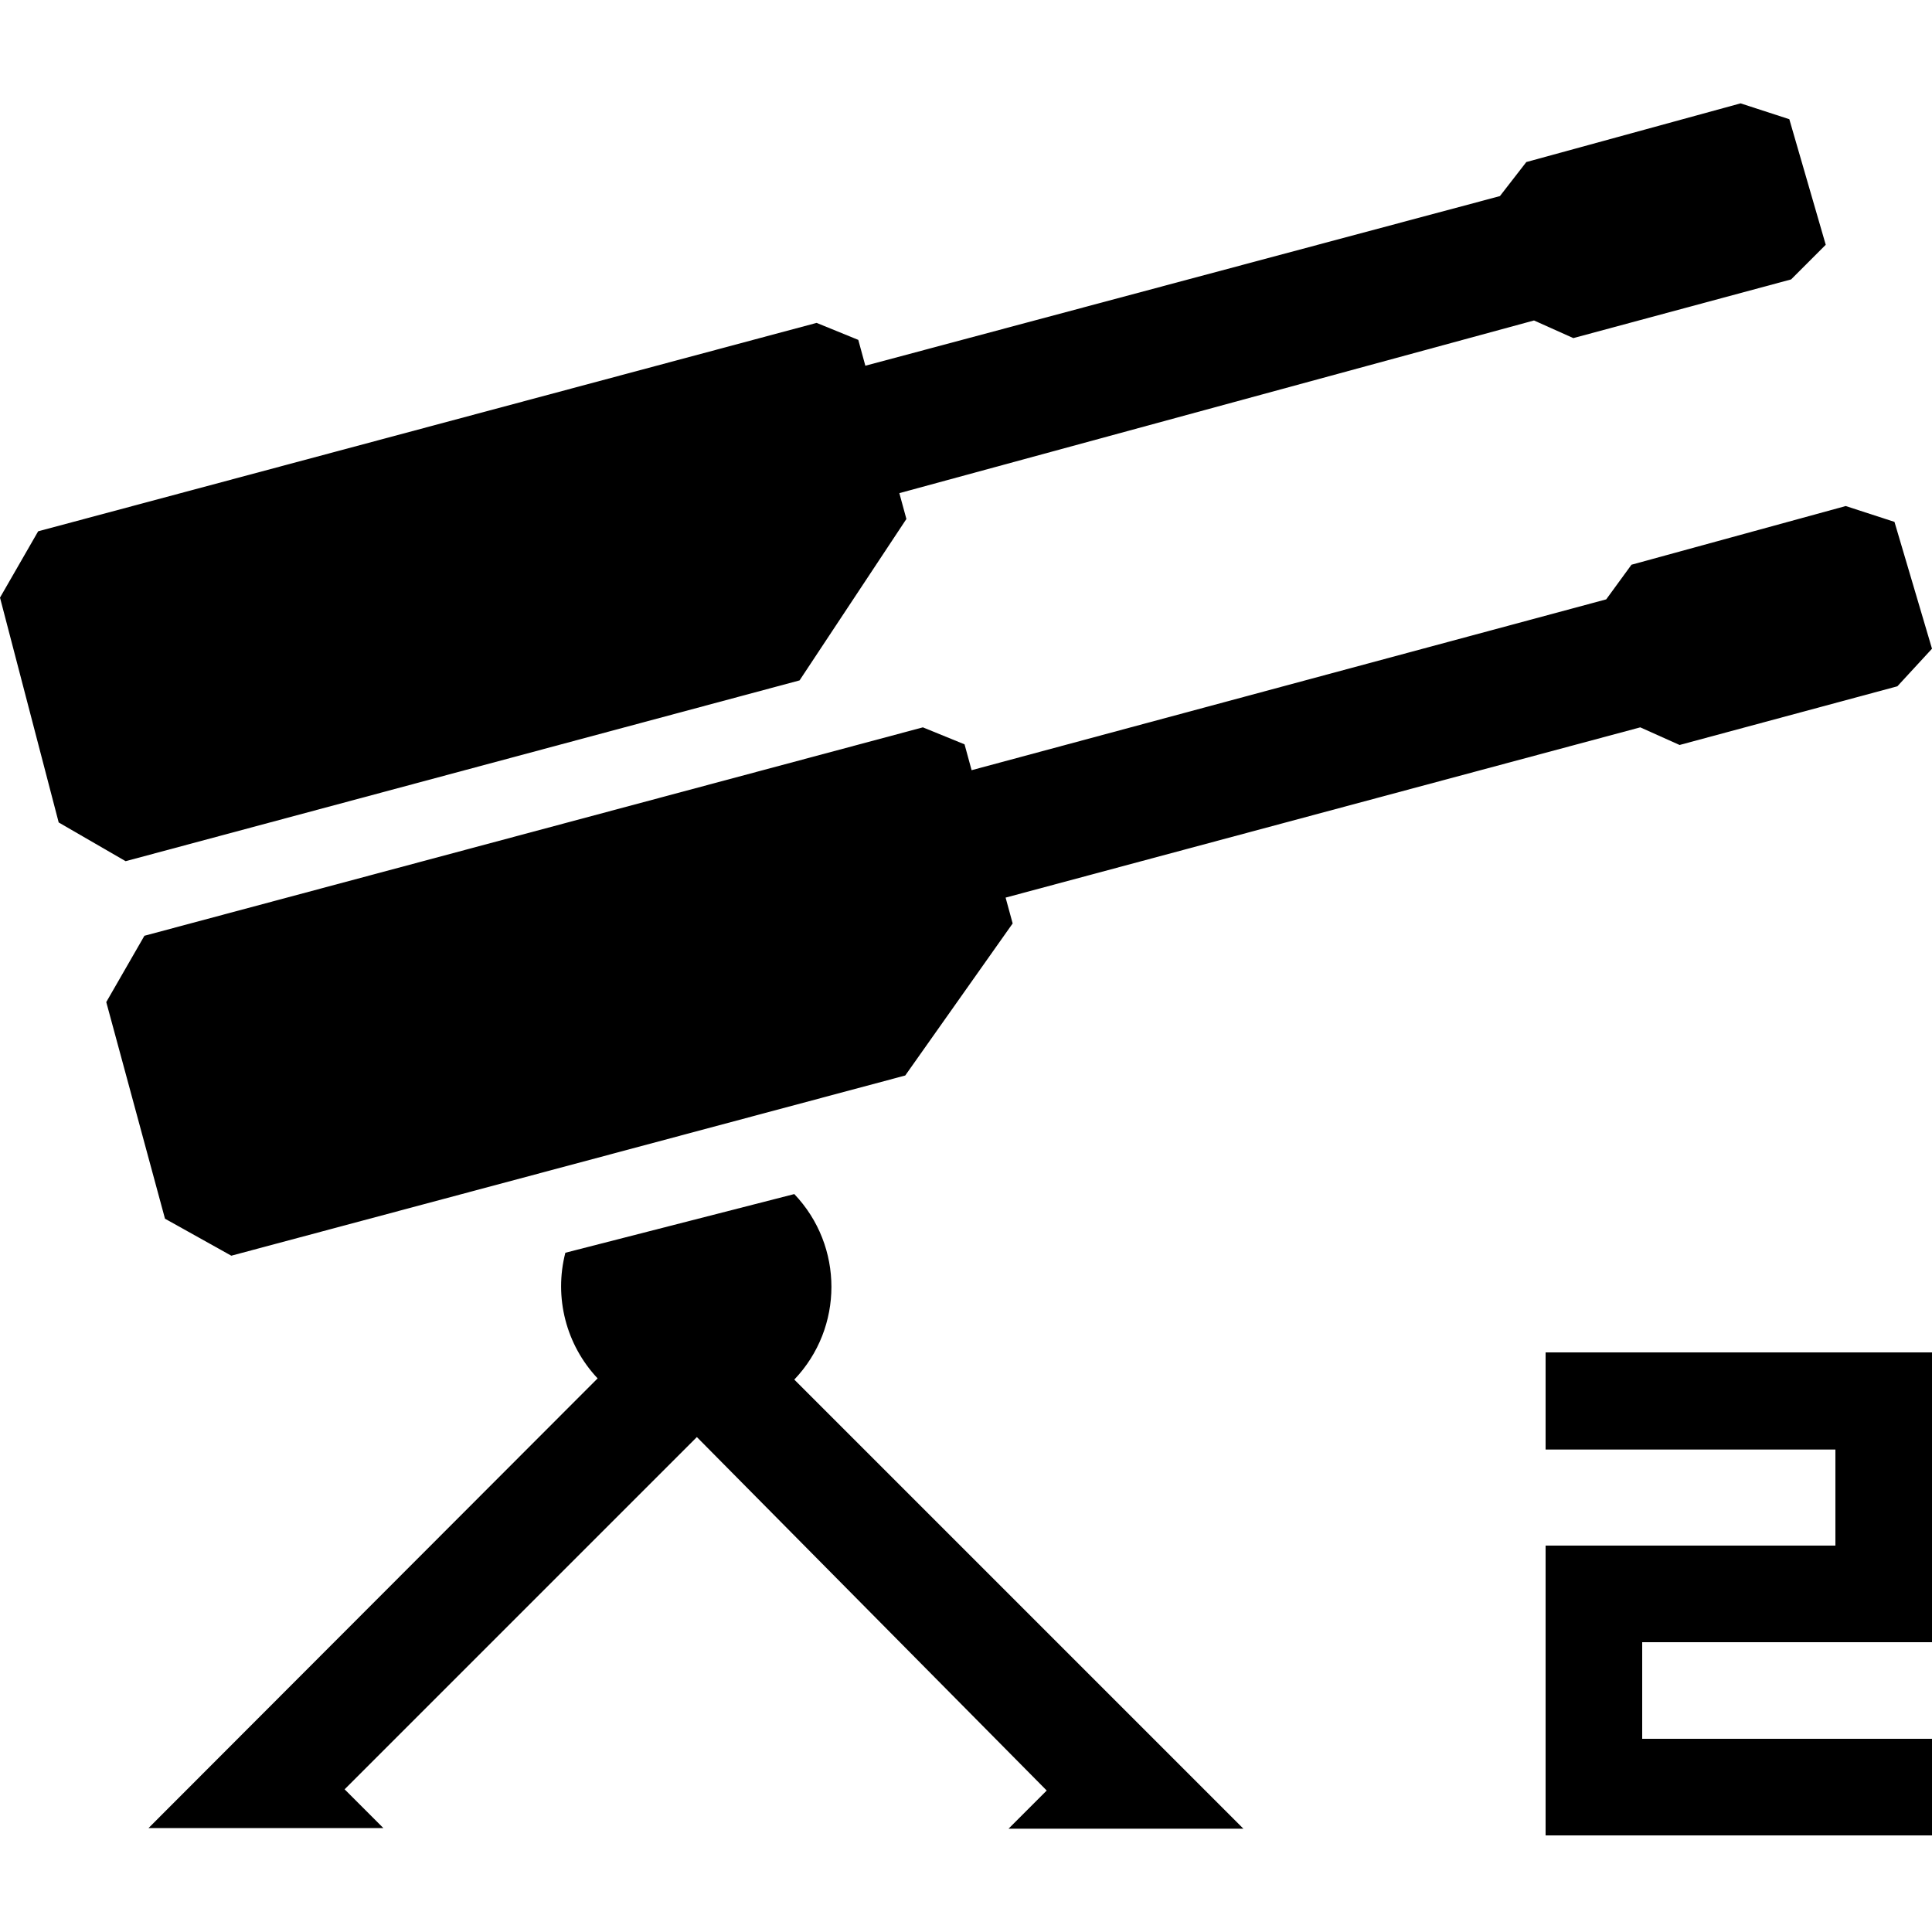
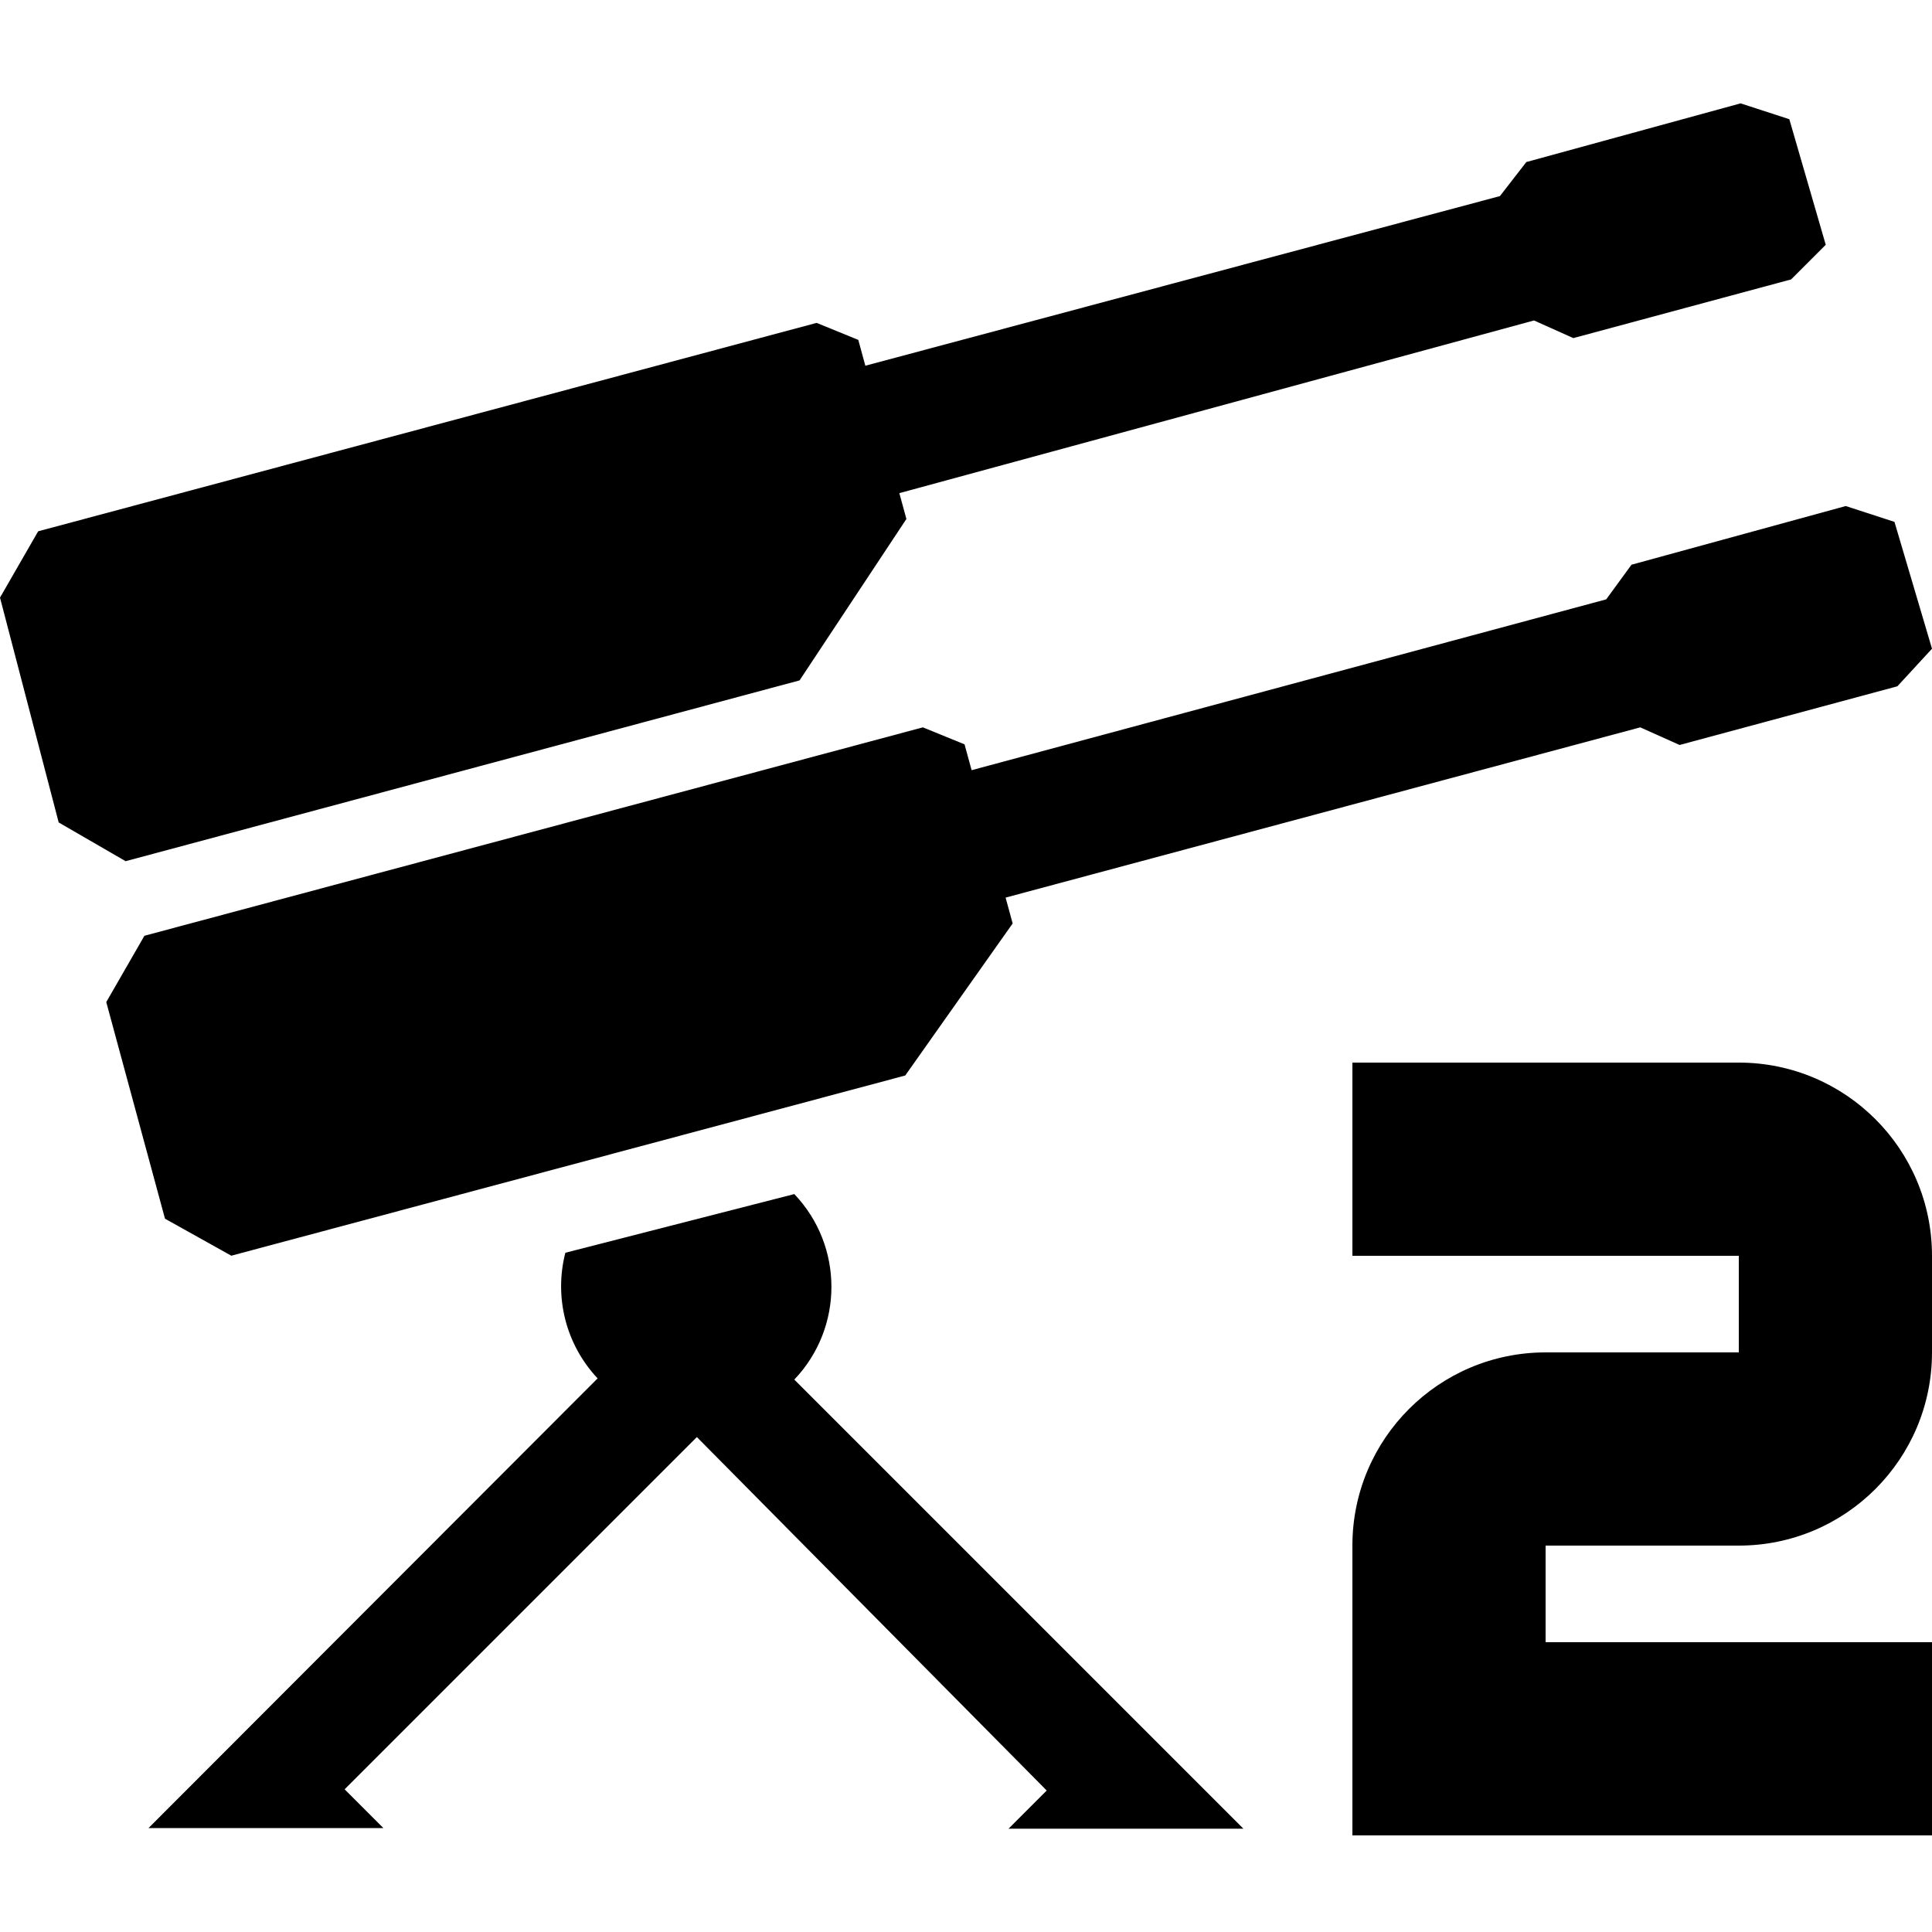
- <svg xmlns="http://www.w3.org/2000/svg" version="1.1" id="icon" x="0px" y="0px" viewBox="0 0 400 400" style="enable-background:new 0 0 400 400;" xml:space="preserve">
-   <path d="M216.71,370.71l-7.9,7.9h48.62l-92.98-92.98c10.25-10.75,10.25-27.66,0-38.41l-47.4,12.15c-2.38,9.24,0.14,19.06,6.68,26.01  l-92.98,93.1h48.62l-8.02-8.02l72.93-72.93L216.71,370.71z M400,134.31l-7.17,7.78l-45.09,12.15l-8.14-3.65L208.2,185.84l1.46,5.35  l-22.24,31.48L47.89,259.98l-13.73-7.66L22,207.47l7.9-13.73l161.17-43.15l8.63,3.52l1.46,5.35l131.39-35.37l5.23-7.17l44.36-12.15  l10.09,3.28L400,134.31z M378,50.68l-7.17,7.17l-45.09,12.15l-8.14-3.65L186.2,102.1l1.46,5.35l-22.12,33.42L26.01,178.3  l-13.86-8.02L0,123.73L7.9,110l161.17-43.15l8.63,3.52l1.46,5.35L310.54,40.6l5.47-7.05l44.36-12.15l10.09,3.28L378,50.68z" />
-   <polygon points="320,280 320,300.11 380,300.11 380,320 320,320 320,340 320,360 320,380 400,380 400,360 340,360 340,340 400,340   400,320 400,300.11 400,300 400,280 " />
+ <svg xmlns="http://www.w3.org/2000/svg" width="100%" height="100%" viewBox="0 0 400 400" version="1.1" xml:space="preserve" style="fill-rule:evenodd;clip-rule:evenodd;stroke-linejoin:round;stroke-miterlimit:2;">
+   <path d="M216.71,370.71L208.81,378.61L257.43,378.61L164.45,285.63C174.7,274.88 174.7,257.97 164.45,247.22L117.05,259.37C114.67,268.61 117.19,278.43 123.73,285.38L30.75,378.48L79.37,378.48L71.35,370.46L144.28,297.53L216.71,370.71ZM400,134.31L392.83,142.09L347.74,154.24L339.6,150.59L208.2,185.84L209.66,191.19L187.42,222.67L47.89,259.98L34.16,252.32L22,207.47L29.9,193.74L191.07,150.59L199.7,154.11L201.16,159.46L332.55,124.09L337.78,116.92L382.14,104.77L392.23,108.05L400,134.31ZM378,50.68L370.83,57.85L325.74,70L317.6,66.35L186.2,102.1L187.66,107.45L165.54,140.87L26.01,178.3L12.15,170.28L0,123.73L7.9,110L169.07,66.85L177.7,70.37L179.16,75.72L310.54,40.6L316.01,33.55L360.37,21.4L370.46,24.68L378,50.68Z" style="fill-rule:nonzero;" />
+   <g id="num" transform="matrix(1,0,0,1,0,-20)">
+     <path d="M360,240L280,240L280,280L360,280L360,300L320,300C297.91,300 280,317.91 280,340L280,400L400,400L400,360L320,360L320,340L360,340C382.09,340 400,322.09 400,300L400,280C400,257.91 382.09,240 360,240Z" style="fill-rule:nonzero;" />
+   </g>
</svg>
